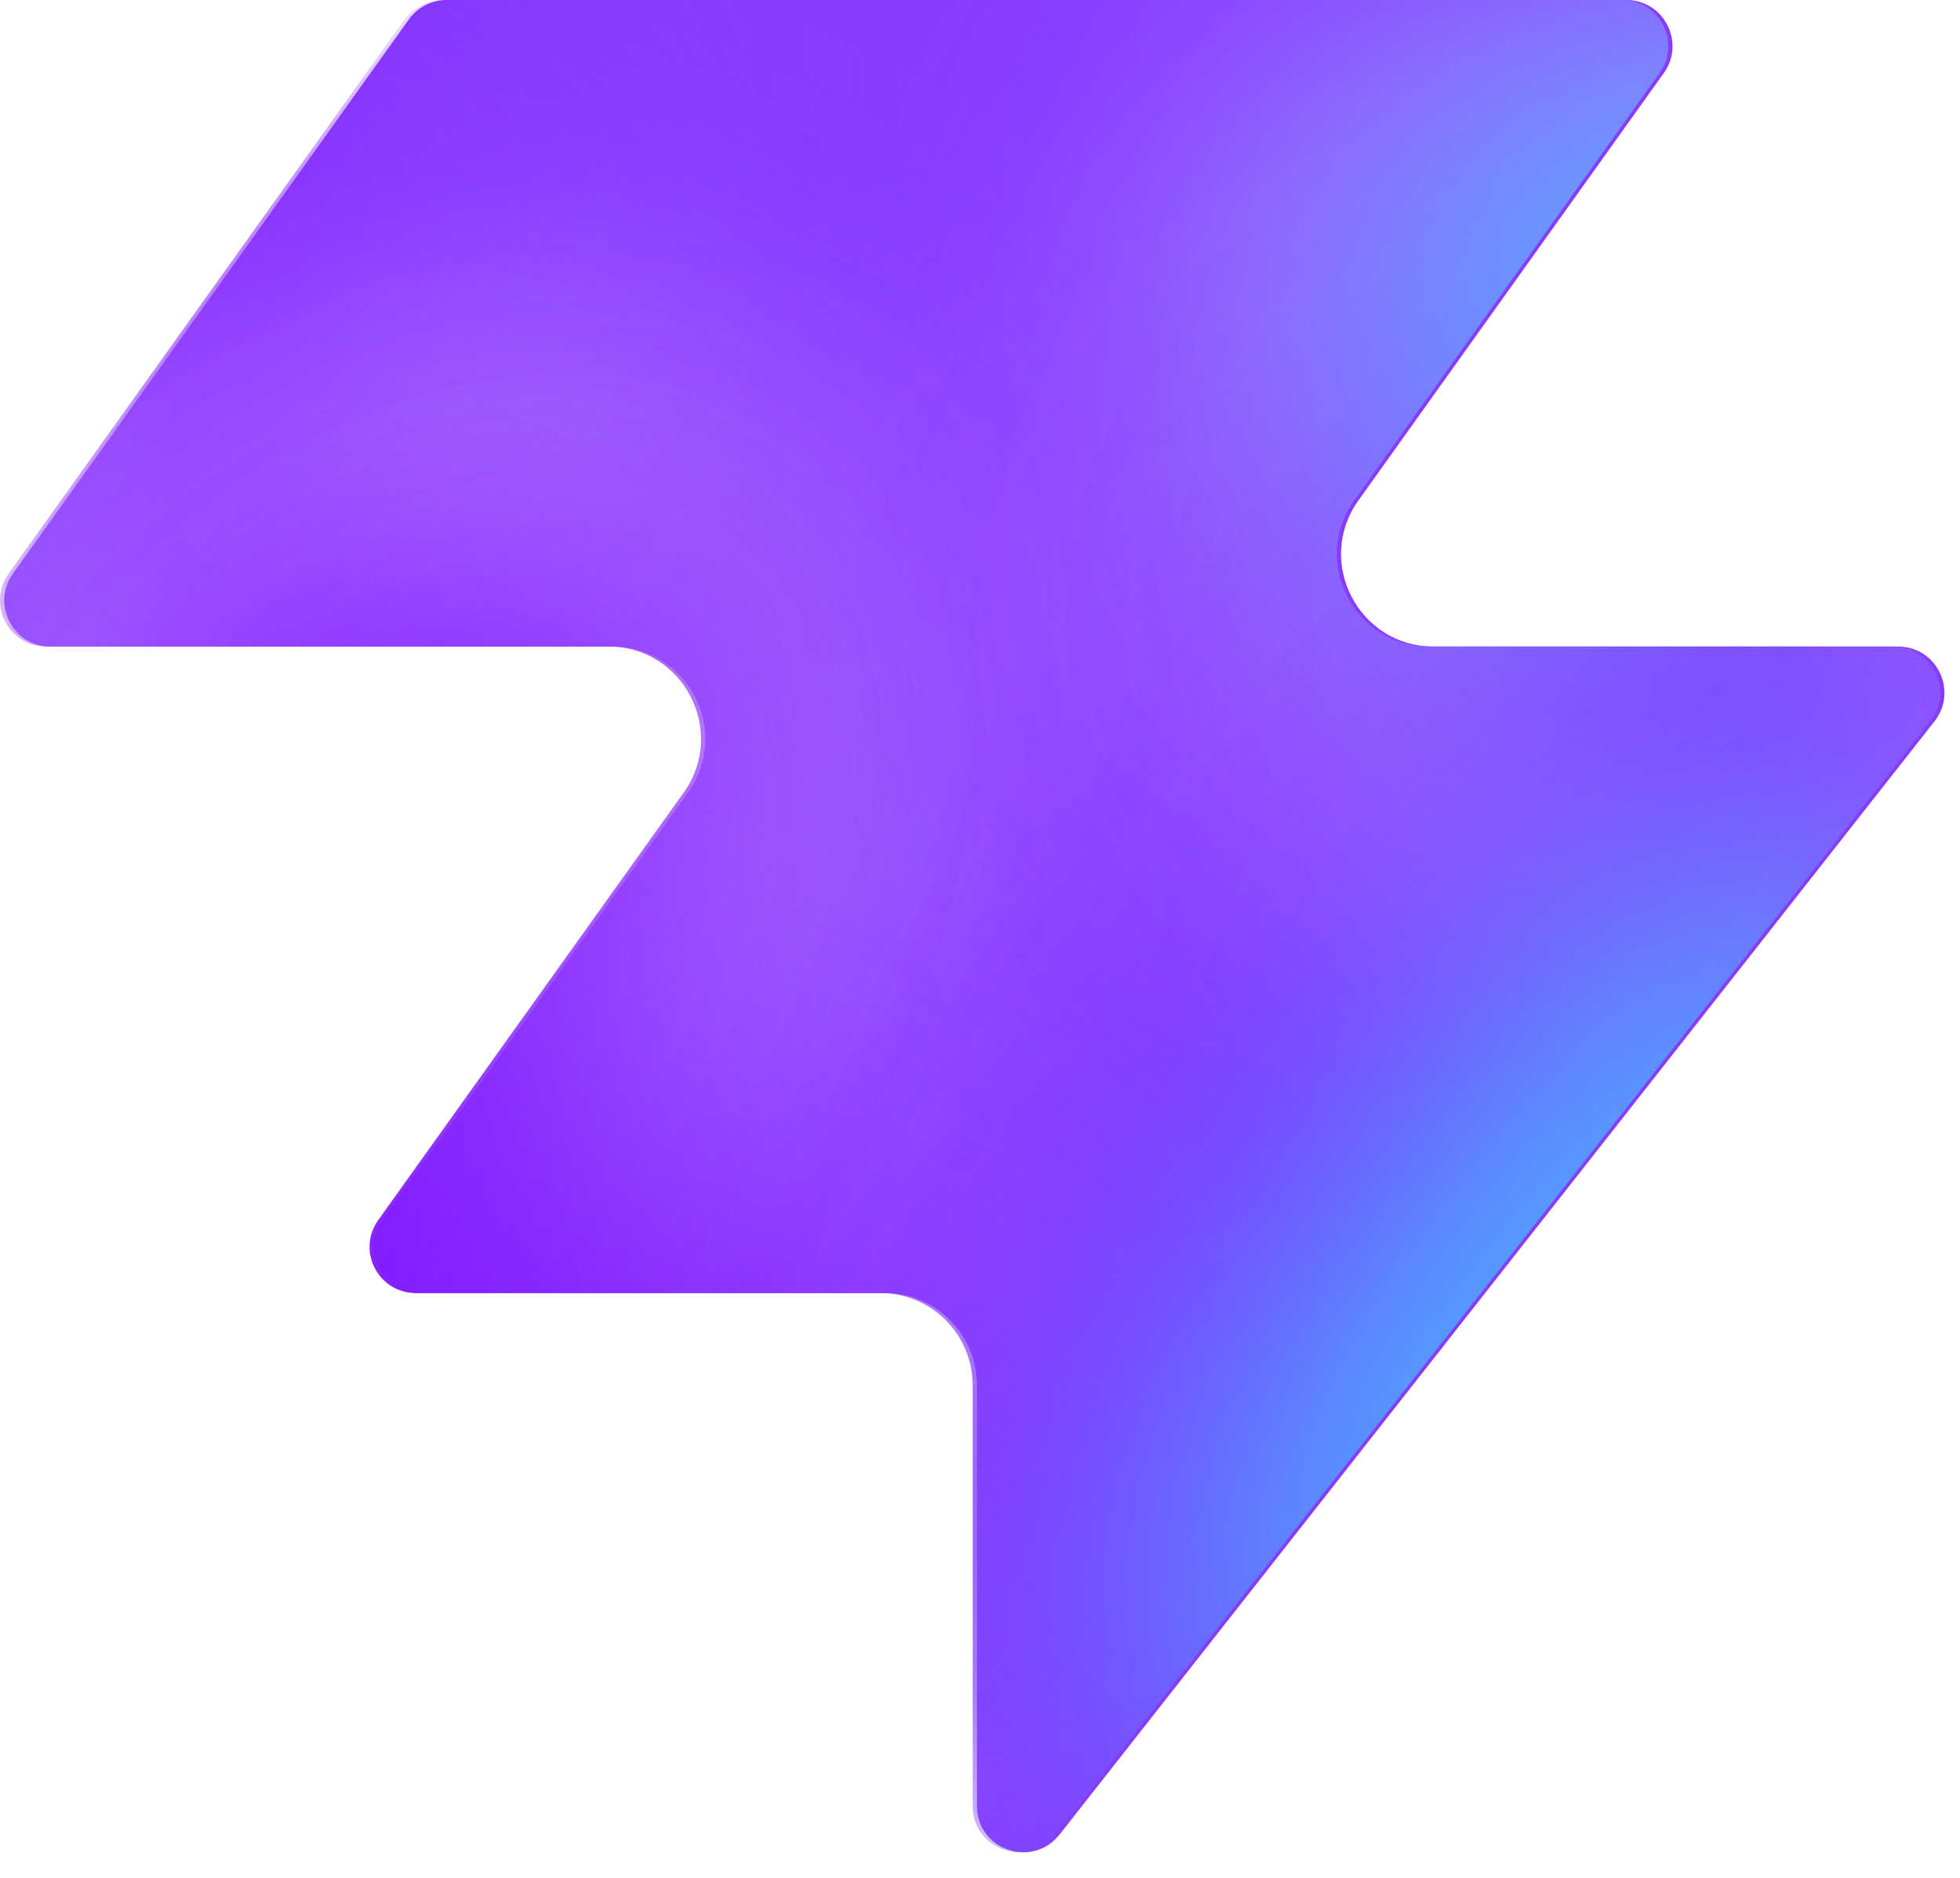
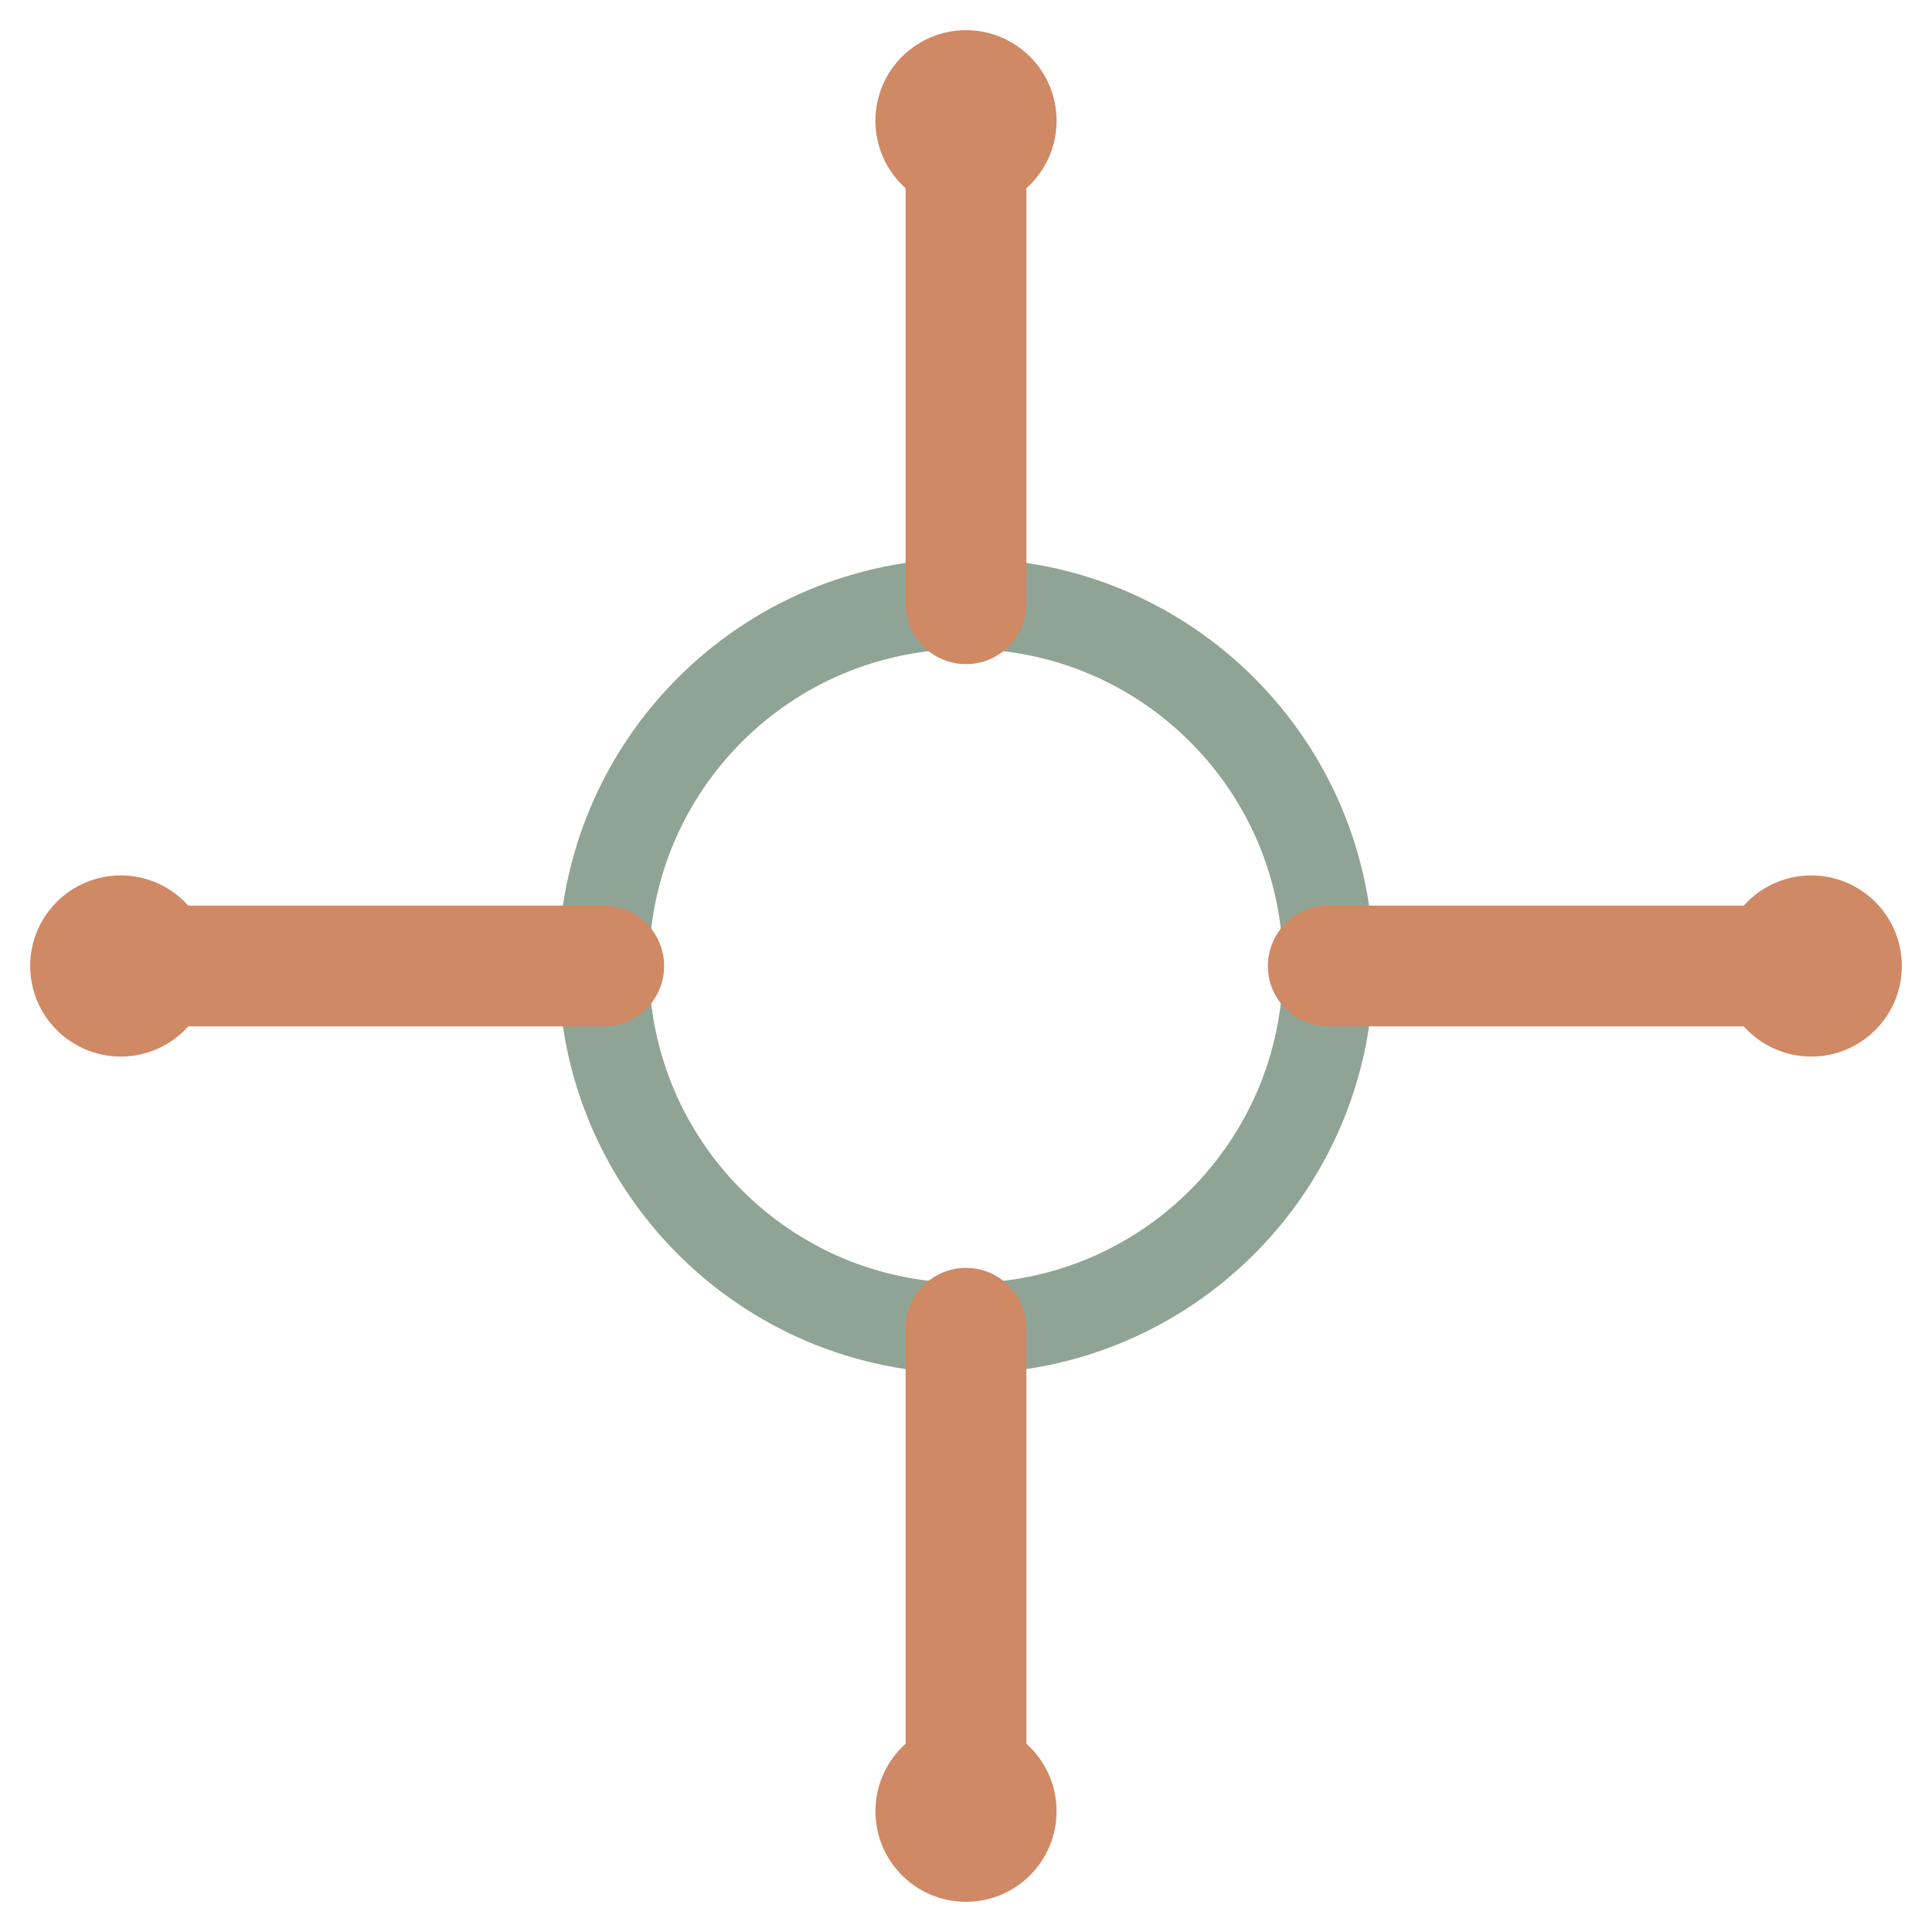
- <svg xmlns="http://www.w3.org/2000/svg" width="48" height="46" fill="none" viewBox="0 0 48 46">
-   <path fill="#863bff" d="M25.946 44.938c-.664.845-2.021.375-2.021-.698V33.937a2.26 2.26 0 0 0-2.262-2.262H10.287c-.92 0-1.456-1.04-.92-1.788l7.48-10.471c1.07-1.497 0-3.578-1.842-3.578H1.237c-.92 0-1.456-1.04-.92-1.788L10.013.474c.214-.297.556-.474.92-.474h28.894c.92 0 1.456 1.04.92 1.788l-7.48 10.471c-1.07 1.498 0 3.579 1.842 3.579h11.377c.943 0 1.473 1.088.89 1.83L25.947 44.94z" style="fill:#863bff;fill:color(display-p3 .525 .23 1);fill-opacity:1" />
-   <mask id="a" width="48" height="46" x="0" y="0" maskUnits="userSpaceOnUse" style="mask-type:alpha">
-     <path fill="#000" d="M25.842 44.938c-.664.844-2.021.375-2.021-.698V33.937a2.26 2.26 0 0 0-2.262-2.262H10.183c-.92 0-1.456-1.04-.92-1.788l7.48-10.471c1.07-1.498 0-3.579-1.842-3.579H1.133c-.92 0-1.456-1.04-.92-1.787L9.91.473c.214-.297.556-.474.92-.474h28.894c.92 0 1.456 1.04.92 1.788l-7.48 10.471c-1.07 1.498 0 3.578 1.842 3.578h11.377c.943 0 1.473 1.088.89 1.832L25.843 44.94z" style="fill:#000;fill-opacity:1" />
-   </mask>
-   <g mask="url(#a)">
-     <g filter="url(#b)">
-       <ellipse cx="5.508" cy="14.704" fill="#ede6ff" rx="5.508" ry="14.704" style="fill:#ede6ff;fill:color(display-p3 .927 .903 1);fill-opacity:1" transform="matrix(.00324 1 1 -.00324 -4.47 31.516)" />
-     </g>
-     <g filter="url(#c)">
-       <ellipse cx="10.399" cy="29.851" fill="#ede6ff" rx="10.399" ry="29.851" style="fill:#ede6ff;fill:color(display-p3 .927 .903 1);fill-opacity:1" transform="matrix(.00324 1 1 -.00324 -39.328 7.883)" />
-     </g>
-     <g filter="url(#d)">
-       <ellipse cx="5.508" cy="30.487" fill="#7e14ff" rx="5.508" ry="30.487" style="fill:#7e14ff;fill:color(display-p3 .492 .077 1);fill-opacity:1" transform="rotate(89.814 -25.913 -14.639)scale(1 -1)" />
-     </g>
-     <g filter="url(#e)">
-       <ellipse cx="5.508" cy="30.599" fill="#7e14ff" rx="5.508" ry="30.599" style="fill:#7e14ff;fill:color(display-p3 .492 .077 1);fill-opacity:1" transform="rotate(89.814 -32.644 -3.334)scale(1 -1)" />
-     </g>
-     <g filter="url(#f)">
-       <ellipse cx="5.508" cy="30.599" fill="#7e14ff" rx="5.508" ry="30.599" style="fill:#7e14ff;fill:color(display-p3 .492 .077 1);fill-opacity:1" transform="matrix(.00324 1 1 -.00324 -34.34 30.47)" />
-     </g>
-     <g filter="url(#g)">
-       <ellipse cx="14.072" cy="22.078" fill="#ede6ff" rx="14.072" ry="22.078" style="fill:#ede6ff;fill:color(display-p3 .927 .903 1);fill-opacity:1" transform="rotate(93.35 24.506 48.493)scale(-1 1)" />
-     </g>
-     <g filter="url(#h)">
-       <ellipse cx="3.47" cy="21.501" fill="#7e14ff" rx="3.47" ry="21.501" style="fill:#7e14ff;fill:color(display-p3 .492 .077 1);fill-opacity:1" transform="rotate(89.009 28.708 47.59)scale(-1 1)" />
-     </g>
-     <g filter="url(#i)">
-       <ellipse cx="3.47" cy="21.501" fill="#7e14ff" rx="3.47" ry="21.501" style="fill:#7e14ff;fill:color(display-p3 .492 .077 1);fill-opacity:1" transform="rotate(89.009 28.708 47.59)scale(-1 1)" />
-     </g>
-     <g filter="url(#j)">
-       <ellipse cx=".387" cy="8.972" fill="#7e14ff" rx="4.407" ry="29.108" style="fill:#7e14ff;fill:color(display-p3 .492 .077 1);fill-opacity:1" transform="rotate(39.51 .387 8.972)" />
-     </g>
-     <g filter="url(#k)">
-       <ellipse cx="47.523" cy="-6.092" fill="#7e14ff" rx="4.407" ry="29.108" style="fill:#7e14ff;fill:color(display-p3 .492 .077 1);fill-opacity:1" transform="rotate(37.892 47.523 -6.092)" />
-     </g>
-     <g filter="url(#l)">
-       <ellipse cx="41.412" cy="6.333" fill="#47bfff" rx="5.971" ry="9.665" style="fill:#47bfff;fill:color(display-p3 .28 .748 1);fill-opacity:1" transform="rotate(37.892 41.412 6.333)" />
-     </g>
-     <g filter="url(#m)">
-       <ellipse cx="-1.879" cy="38.332" fill="#7e14ff" rx="4.407" ry="29.108" style="fill:#7e14ff;fill:color(display-p3 .492 .077 1);fill-opacity:1" transform="rotate(37.892 -1.88 38.332)" />
-     </g>
-     <g filter="url(#n)">
-       <ellipse cx="-1.879" cy="38.332" fill="#7e14ff" rx="4.407" ry="29.108" style="fill:#7e14ff;fill:color(display-p3 .492 .077 1);fill-opacity:1" transform="rotate(37.892 -1.88 38.332)" />
-     </g>
-     <g filter="url(#o)">
-       <ellipse cx="35.651" cy="29.907" fill="#7e14ff" rx="4.407" ry="29.108" style="fill:#7e14ff;fill:color(display-p3 .492 .077 1);fill-opacity:1" transform="rotate(37.892 35.651 29.907)" />
-     </g>
-     <g filter="url(#p)">
-       <ellipse cx="38.418" cy="32.4" fill="#47bfff" rx="5.971" ry="15.297" style="fill:#47bfff;fill:color(display-p3 .28 .748 1);fill-opacity:1" transform="rotate(37.892 38.418 32.4)" />
-     </g>
-   </g>
-   <defs>
-     <filter id="b" width="60.045" height="41.654" x="-19.77" y="16.149" color-interpolation-filters="sRGB" filterUnits="userSpaceOnUse">
-       <feFlood flood-opacity="0" result="BackgroundImageFix" />
-       <feBlend in="SourceGraphic" in2="BackgroundImageFix" result="shape" />
-       <feGaussianBlur result="effect1_foregroundBlur_2002_17158" stdDeviation="7.659" />
-     </filter>
-     <filter id="c" width="90.34" height="51.437" x="-54.613" y="-7.533" color-interpolation-filters="sRGB" filterUnits="userSpaceOnUse">
-       <feFlood flood-opacity="0" result="BackgroundImageFix" />
-       <feBlend in="SourceGraphic" in2="BackgroundImageFix" result="shape" />
-       <feGaussianBlur result="effect1_foregroundBlur_2002_17158" stdDeviation="7.659" />
-     </filter>
-     <filter id="d" width="79.355" height="29.4" x="-49.64" y="2.03" color-interpolation-filters="sRGB" filterUnits="userSpaceOnUse">
-       <feFlood flood-opacity="0" result="BackgroundImageFix" />
-       <feBlend in="SourceGraphic" in2="BackgroundImageFix" result="shape" />
-       <feGaussianBlur result="effect1_foregroundBlur_2002_17158" stdDeviation="4.596" />
-     </filter>
-     <filter id="e" width="79.579" height="29.4" x="-45.045" y="20.029" color-interpolation-filters="sRGB" filterUnits="userSpaceOnUse">
-       <feFlood flood-opacity="0" result="BackgroundImageFix" />
-       <feBlend in="SourceGraphic" in2="BackgroundImageFix" result="shape" />
-       <feGaussianBlur result="effect1_foregroundBlur_2002_17158" stdDeviation="4.596" />
-     </filter>
-     <filter id="f" width="79.579" height="29.4" x="-43.513" y="21.178" color-interpolation-filters="sRGB" filterUnits="userSpaceOnUse">
-       <feFlood flood-opacity="0" result="BackgroundImageFix" />
-       <feBlend in="SourceGraphic" in2="BackgroundImageFix" result="shape" />
-       <feGaussianBlur result="effect1_foregroundBlur_2002_17158" stdDeviation="4.596" />
-     </filter>
-     <filter id="g" width="74.749" height="58.852" x="15.756" y="-17.901" color-interpolation-filters="sRGB" filterUnits="userSpaceOnUse">
-       <feFlood flood-opacity="0" result="BackgroundImageFix" />
-       <feBlend in="SourceGraphic" in2="BackgroundImageFix" result="shape" />
-       <feGaussianBlur result="effect1_foregroundBlur_2002_17158" stdDeviation="7.659" />
-     </filter>
-     <filter id="h" width="61.377" height="25.362" x="23.548" y="2.284" color-interpolation-filters="sRGB" filterUnits="userSpaceOnUse">
-       <feFlood flood-opacity="0" result="BackgroundImageFix" />
-       <feBlend in="SourceGraphic" in2="BackgroundImageFix" result="shape" />
-       <feGaussianBlur result="effect1_foregroundBlur_2002_17158" stdDeviation="4.596" />
-     </filter>
-     <filter id="i" width="61.377" height="25.362" x="23.548" y="2.284" color-interpolation-filters="sRGB" filterUnits="userSpaceOnUse">
-       <feFlood flood-opacity="0" result="BackgroundImageFix" />
-       <feBlend in="SourceGraphic" in2="BackgroundImageFix" result="shape" />
-       <feGaussianBlur result="effect1_foregroundBlur_2002_17158" stdDeviation="4.596" />
-     </filter>
-     <filter id="j" width="56.045" height="63.649" x="-27.636" y="-22.853" color-interpolation-filters="sRGB" filterUnits="userSpaceOnUse">
-       <feFlood flood-opacity="0" result="BackgroundImageFix" />
-       <feBlend in="SourceGraphic" in2="BackgroundImageFix" result="shape" />
-       <feGaussianBlur result="effect1_foregroundBlur_2002_17158" stdDeviation="4.596" />
-     </filter>
-     <filter id="k" width="54.814" height="64.646" x="20.116" y="-38.415" color-interpolation-filters="sRGB" filterUnits="userSpaceOnUse">
-       <feFlood flood-opacity="0" result="BackgroundImageFix" />
-       <feBlend in="SourceGraphic" in2="BackgroundImageFix" result="shape" />
-       <feGaussianBlur result="effect1_foregroundBlur_2002_17158" stdDeviation="4.596" />
-     </filter>
-     <filter id="l" width="33.541" height="35.313" x="24.641" y="-11.323" color-interpolation-filters="sRGB" filterUnits="userSpaceOnUse">
-       <feFlood flood-opacity="0" result="BackgroundImageFix" />
-       <feBlend in="SourceGraphic" in2="BackgroundImageFix" result="shape" />
-       <feGaussianBlur result="effect1_foregroundBlur_2002_17158" stdDeviation="4.596" />
-     </filter>
-     <filter id="m" width="54.814" height="64.646" x="-29.286" y="6.009" color-interpolation-filters="sRGB" filterUnits="userSpaceOnUse">
-       <feFlood flood-opacity="0" result="BackgroundImageFix" />
-       <feBlend in="SourceGraphic" in2="BackgroundImageFix" result="shape" />
-       <feGaussianBlur result="effect1_foregroundBlur_2002_17158" stdDeviation="4.596" />
-     </filter>
-     <filter id="n" width="54.814" height="64.646" x="-29.286" y="6.009" color-interpolation-filters="sRGB" filterUnits="userSpaceOnUse">
-       <feFlood flood-opacity="0" result="BackgroundImageFix" />
-       <feBlend in="SourceGraphic" in2="BackgroundImageFix" result="shape" />
-       <feGaussianBlur result="effect1_foregroundBlur_2002_17158" stdDeviation="4.596" />
-     </filter>
-     <filter id="o" width="54.814" height="64.646" x="8.244" y="-2.416" color-interpolation-filters="sRGB" filterUnits="userSpaceOnUse">
-       <feFlood flood-opacity="0" result="BackgroundImageFix" />
-       <feBlend in="SourceGraphic" in2="BackgroundImageFix" result="shape" />
-       <feGaussianBlur result="effect1_foregroundBlur_2002_17158" stdDeviation="4.596" />
-     </filter>
-     <filter id="p" width="39.409" height="43.623" x="18.713" y="10.588" color-interpolation-filters="sRGB" filterUnits="userSpaceOnUse">
-       <feFlood flood-opacity="0" result="BackgroundImageFix" />
-       <feBlend in="SourceGraphic" in2="BackgroundImageFix" result="shape" />
-       <feGaussianBlur result="effect1_foregroundBlur_2002_17158" stdDeviation="4.596" />
-     </filter>
-   </defs>
+ <svg xmlns="http://www.w3.org/2000/svg" viewBox="0 0 32 32" fill="none" stroke="#cf8964" stroke-width="2">
+   <circle cx="16" cy="16" r="6" stroke="#90a496" stroke-width="1.5" />
+   <path d="M16 2 V 10" stroke-linecap="round" />
+   <path d="M16 22 V 30" stroke-linecap="round" />
+   <path d="M2 16 H 10" stroke-linecap="round" />
+   <path d="M22 16 H 30" stroke-linecap="round" />
+   <circle cx="16" cy="2" r="1.5" fill="#cf8964" stroke="none" />
+   <circle cx="16" cy="30" r="1.5" fill="#cf8964" stroke="none" />
+   <circle cx="2" cy="16" r="1.5" fill="#cf8964" stroke="none" />
+   <circle cx="30" cy="16" r="1.5" fill="#cf8964" stroke="none" />
</svg>
